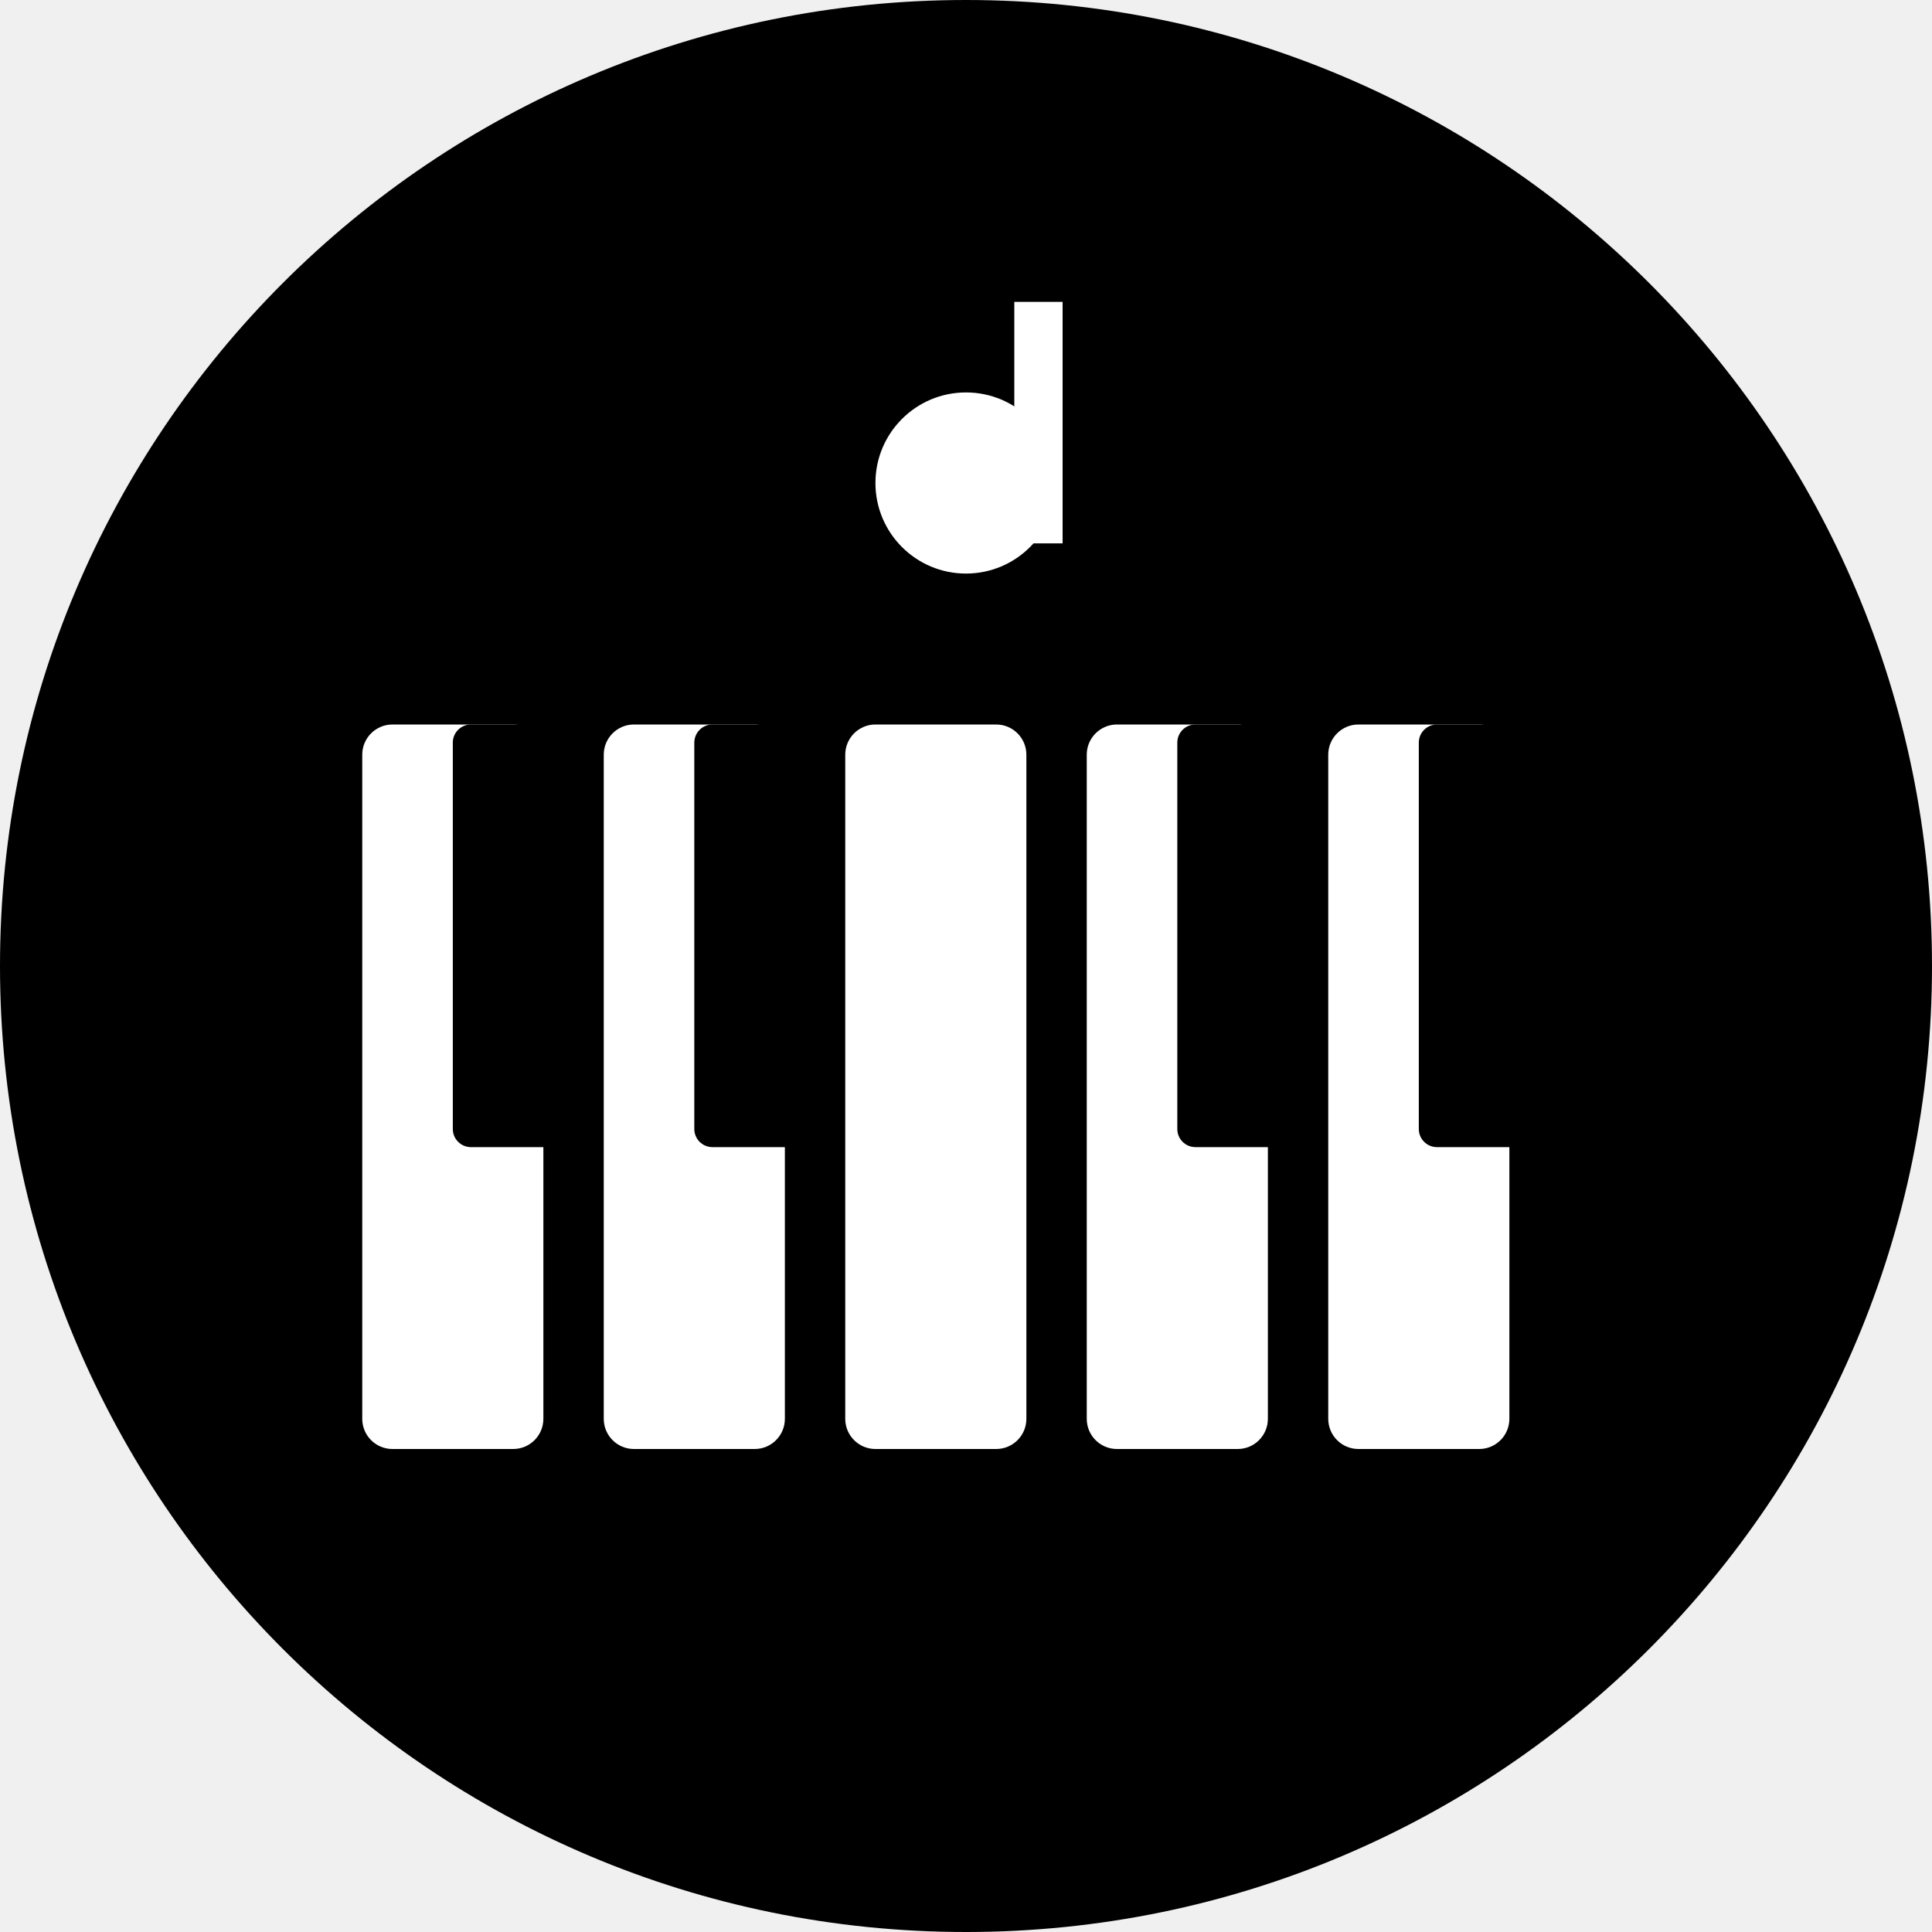
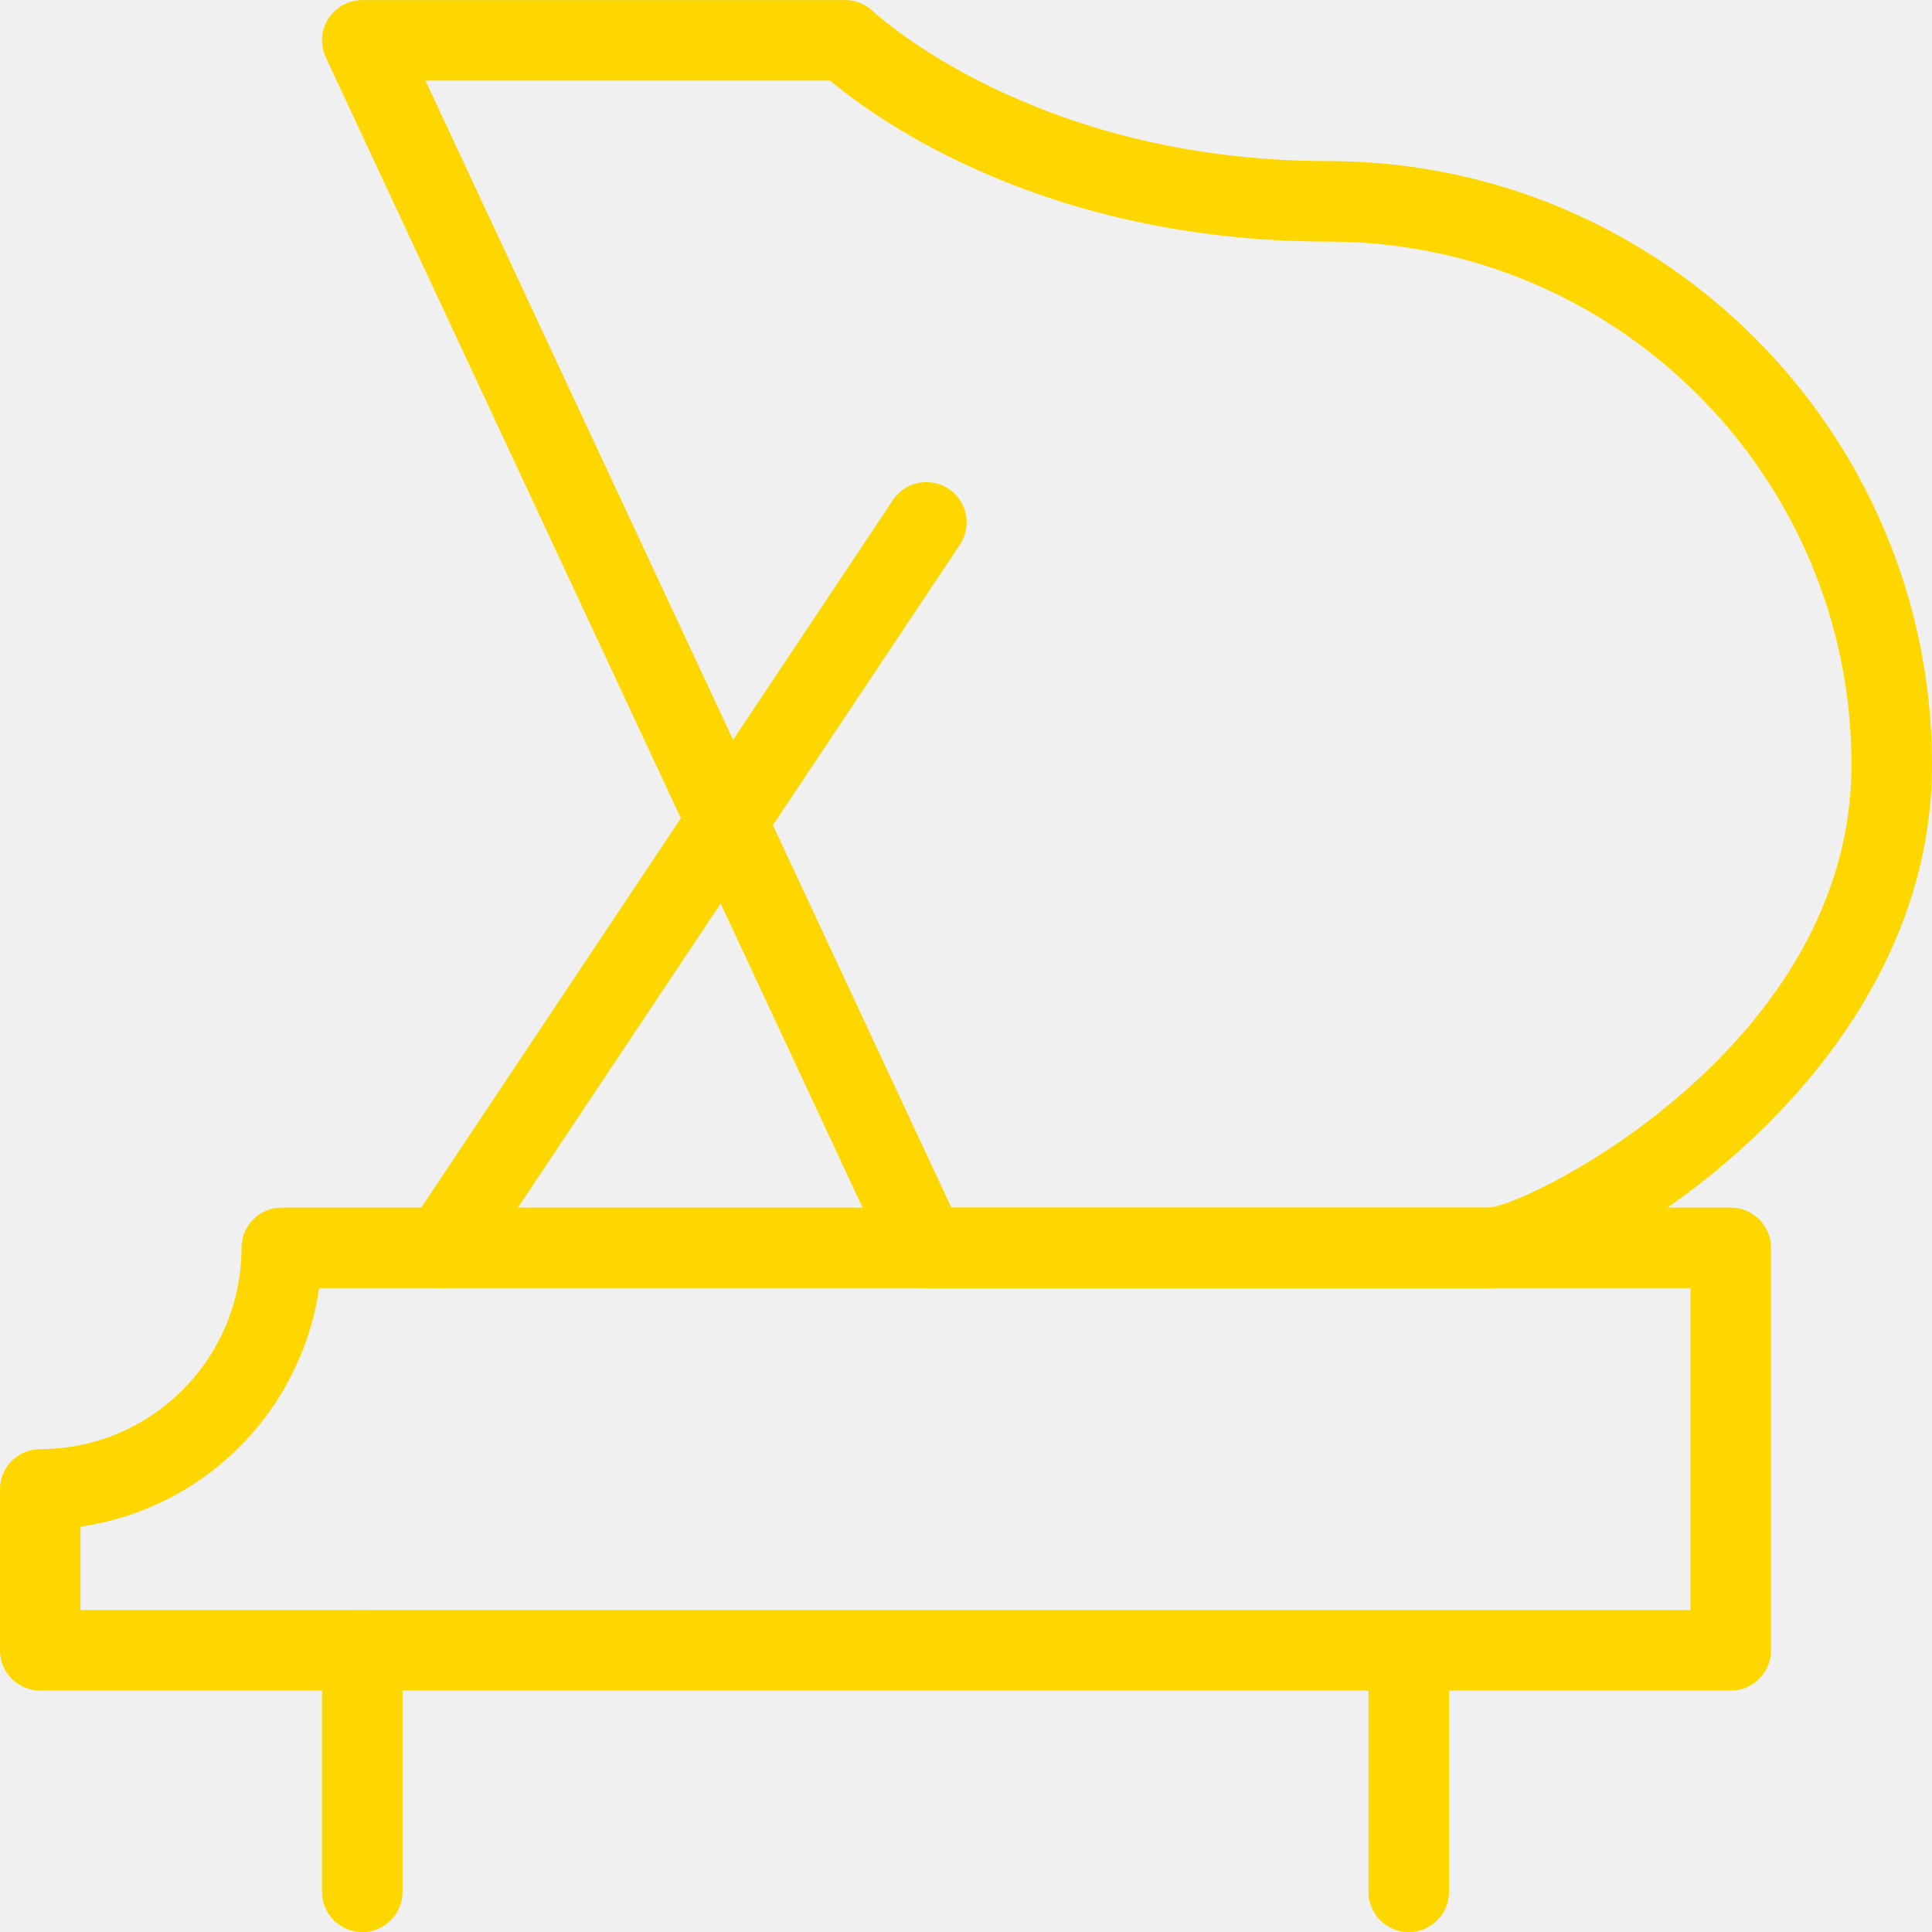
- <svg xmlns="http://www.w3.org/2000/svg" viewBox="0 0 32 32" width="32" height="32">
-   <circle cx="16" cy="16" r="16" fill="#000000" />
-   <rect x="6" y="12" width="3" height="12" fill="white" rx="0.5" />
-   <rect x="10" y="12" width="3" height="12" fill="white" rx="0.5" />
-   <rect x="14" y="12" width="3" height="12" fill="white" rx="0.5" />
-   <rect x="18" y="12" width="3" height="12" fill="white" rx="0.5" />
-   <rect x="22" y="12" width="3" height="12" fill="white" rx="0.5" />
-   <rect x="7.5" y="12" width="2" height="7" fill="#000000" rx="0.3" />
-   <rect x="11.5" y="12" width="2" height="7" fill="#000000" rx="0.3" />
-   <rect x="19.5" y="12" width="2" height="7" fill="#000000" rx="0.3" />
-   <rect x="23.5" y="12" width="2" height="7" fill="#000000" rx="0.3" />
-   <circle cx="16" cy="8" r="1.5" fill="white" />
-   <rect x="16.8" y="5" width="0.8" height="4" fill="white" />
+ <svg xmlns="http://www.w3.org/2000/svg" t="1755786453322" class="icon" viewBox="0 0 1024 1024" version="1.1" p-id="3126" width="32" height="32">
+   <path d="M789.333 682.709h-298.667a21.291 21.291 0 0 1-19.328-12.331l-298.667-640A21.333 21.333 0 0 1 192 0.043h256c5.504 0 10.837 2.176 14.805 5.973 0.853 0.811 84.779 79.36 241.195 79.36 176.469 0 320 143.531 320 320 0 169.899-187.691 277.333-234.667 277.333z m-285.099-42.667h284.971c21.632-1.365 192.128-85.845 192.128-234.667 0-152.917-124.416-277.333-277.333-277.333-150.229 0-239.573-64.853-264.064-85.333H225.493l278.741 597.333z" p-id="3127" fill="gold" />
+   <path d="M234.667 682.709a21.333 21.333 0 0 1-17.749-33.152l256-384a21.333 21.333 0 1 1 35.499 23.637l-256 384a21.248 21.248 0 0 1-17.749 9.515zM746.667 1024.043a21.333 21.333 0 0 1-21.333-21.333v-128a21.333 21.333 0 0 1 42.667 0v128a21.333 21.333 0 0 1-21.333 21.333zM192 1024.043a21.333 21.333 0 0 1-21.333-21.333v-128a21.333 21.333 0 0 1 42.667 0v128a21.333 21.333 0 0 1-21.333 21.333z" p-id="3128" fill="gold" />
+   <path d="M917.333 896.043H21.333a21.333 21.333 0 0 1-21.333-21.333v-85.333a21.333 21.333 0 0 1 21.333-21.333c58.795 0 106.667-47.872 106.667-106.667a21.333 21.333 0 0 1 21.333-21.333h768a21.333 21.333 0 0 1 21.333 21.333v213.333a21.333 21.333 0 0 1-21.333 21.333z m-874.667-42.667h853.333v-170.667H169.131A149.504 149.504 0 0 1 42.667 809.173v44.203z" p-id="3129" fill="gold" />
</svg>
